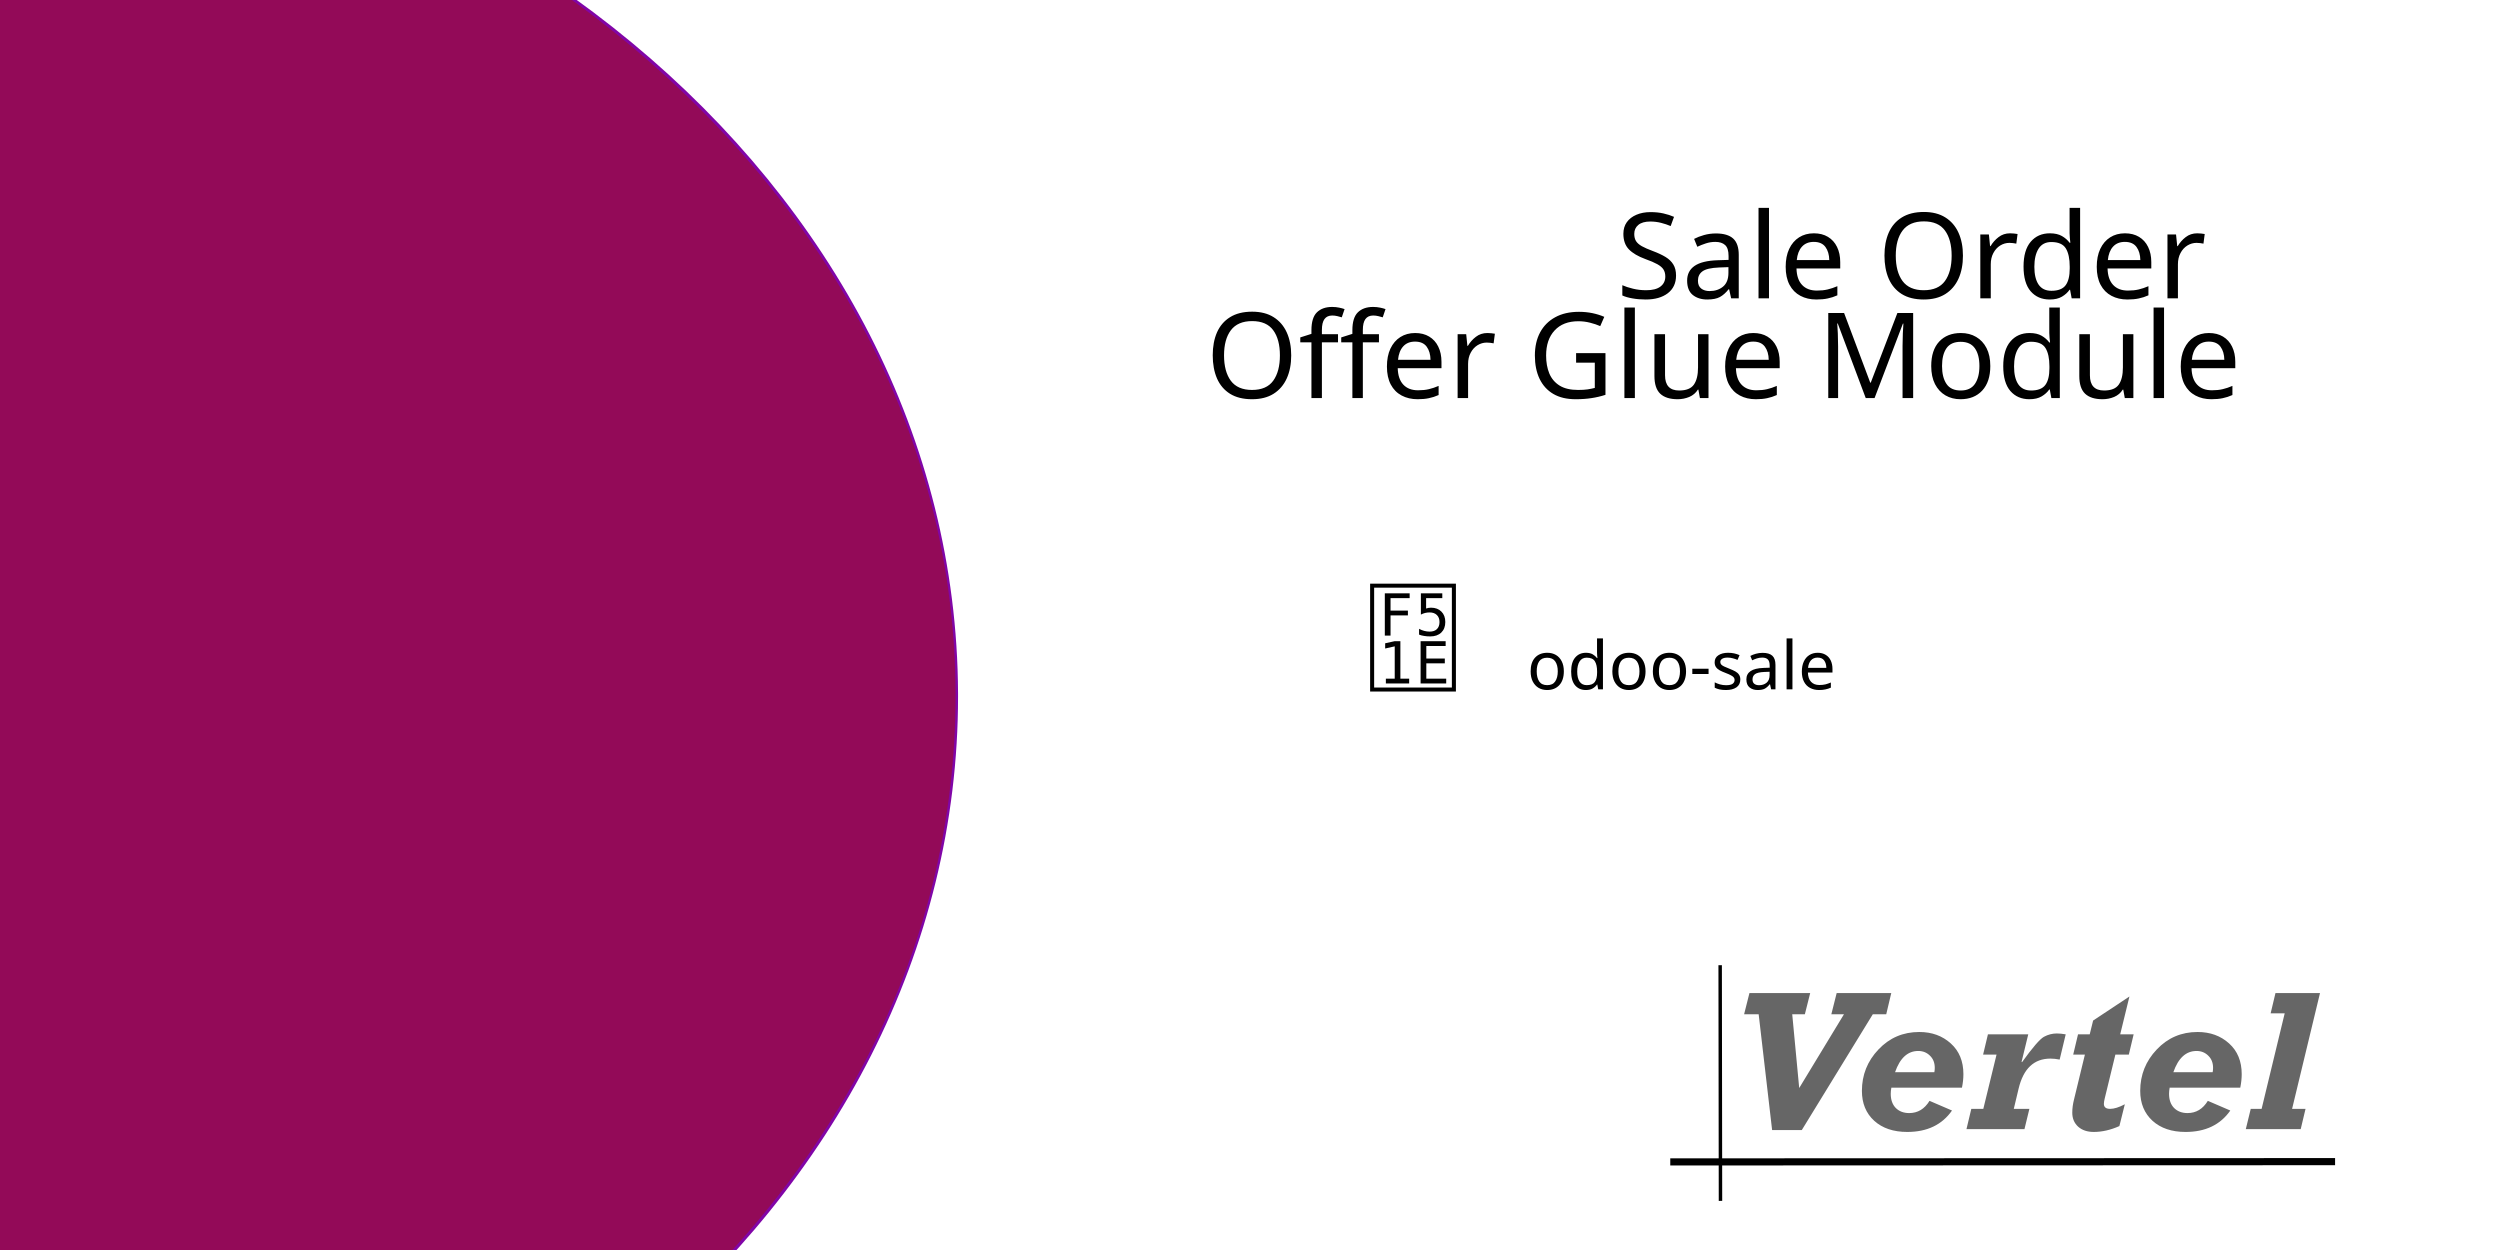
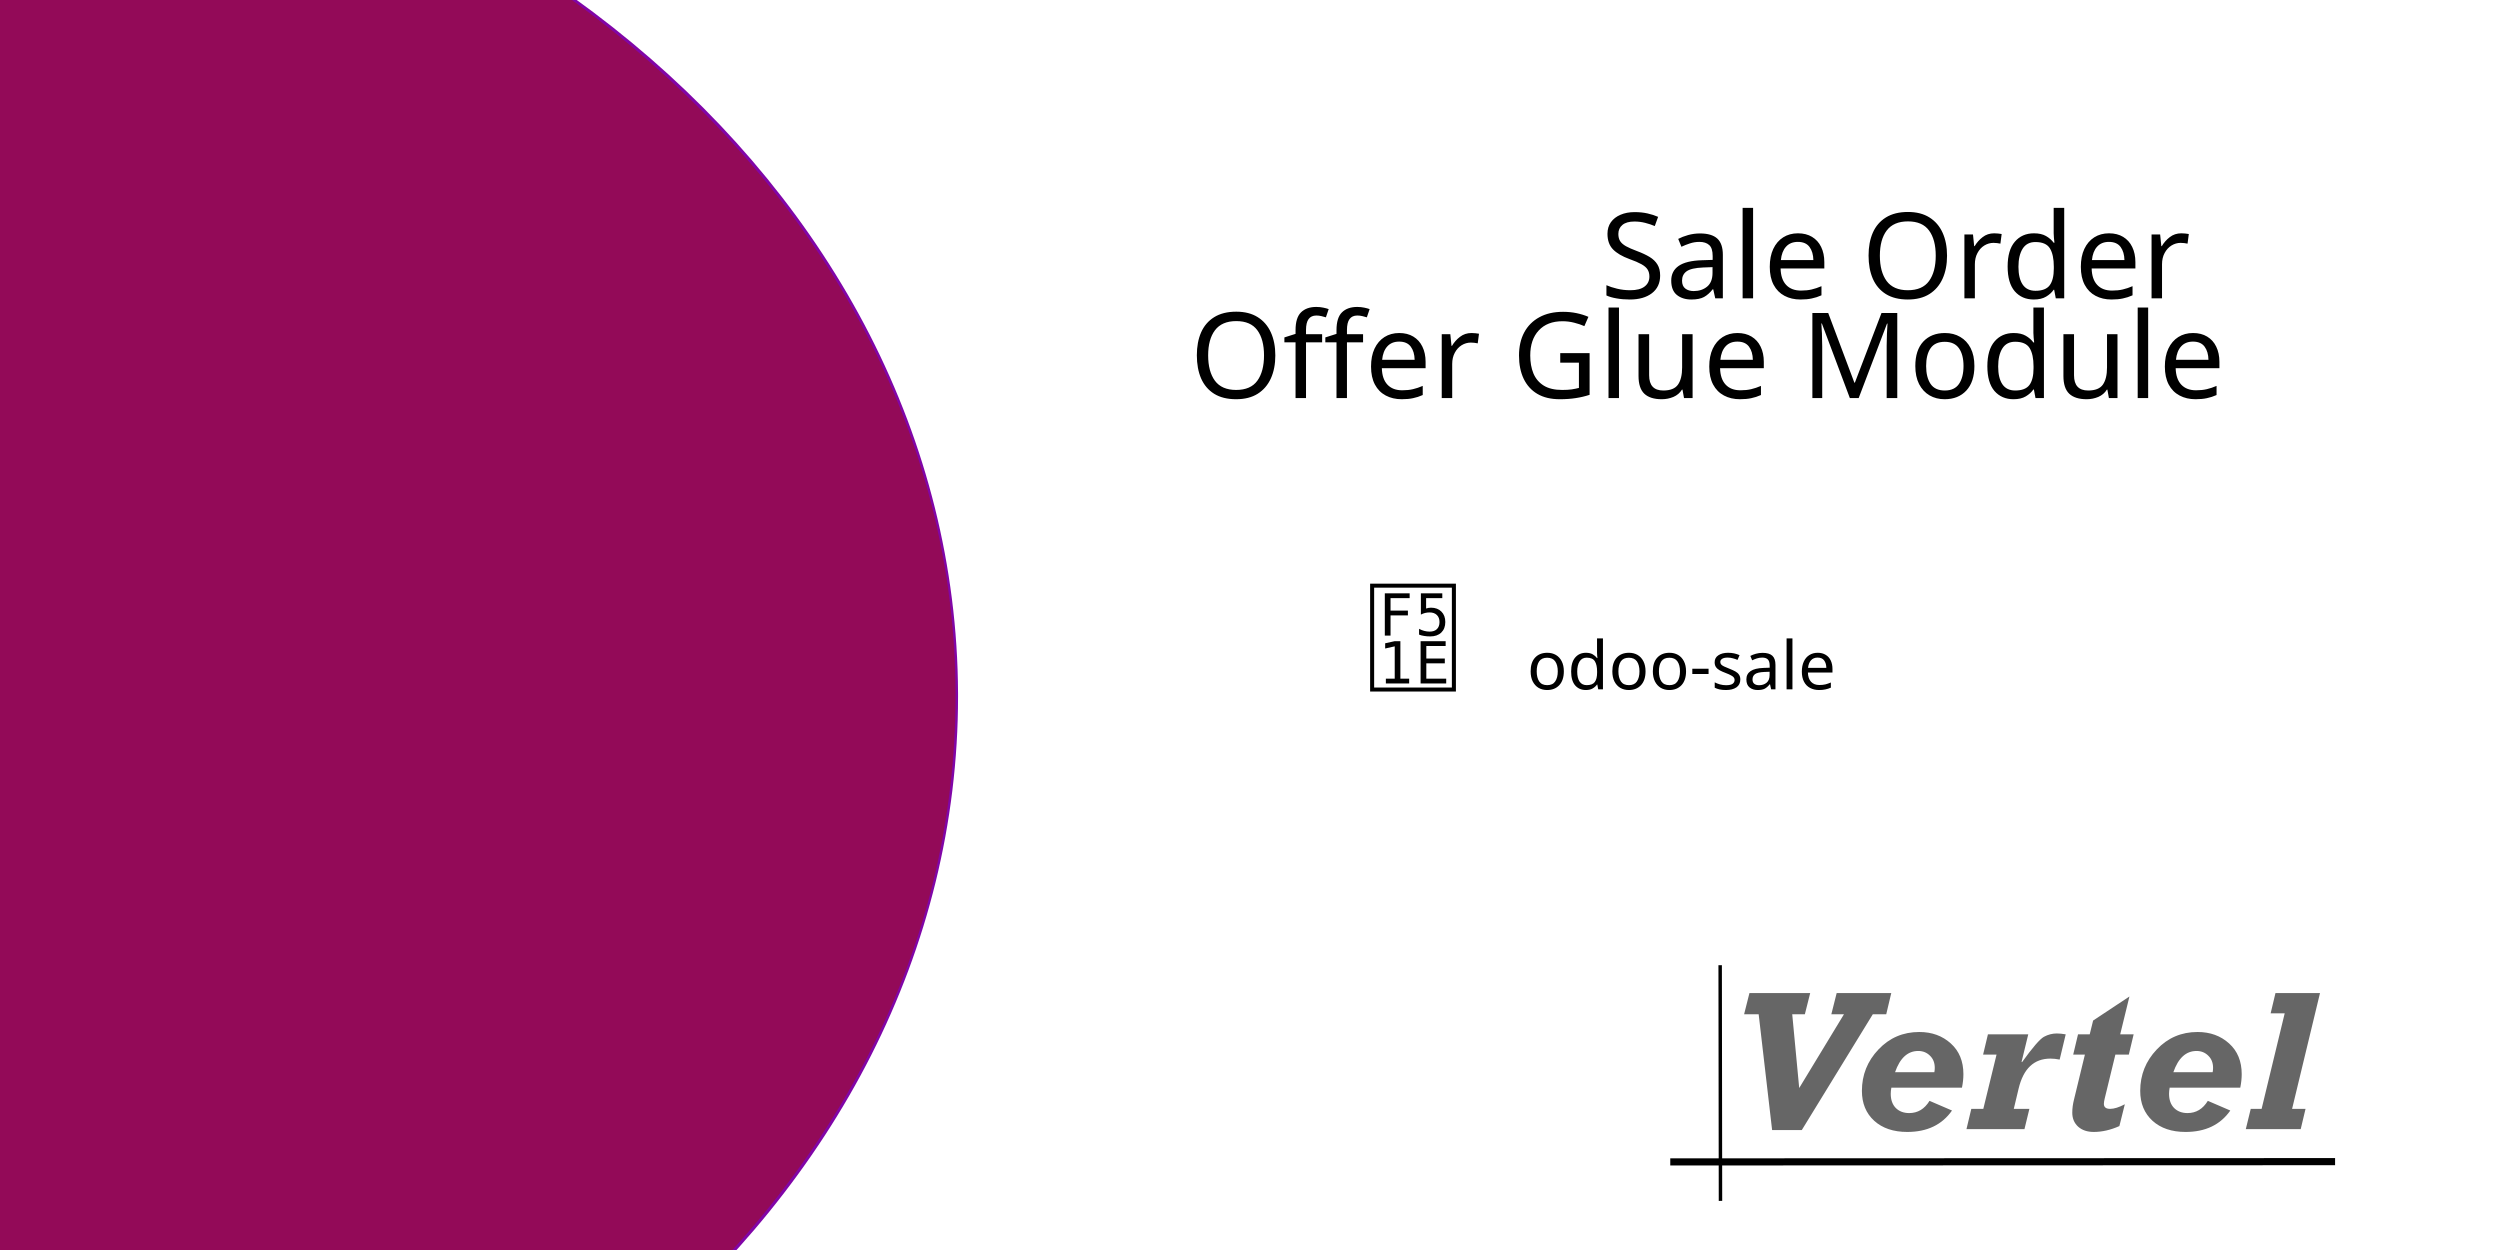
<svg xmlns="http://www.w3.org/2000/svg" width="560px" height="280px" viewBox="0 0 560 280" version="1.1" id="SVGRoot">
  <defs id="defs1502">
    <linearGradient id="linearGradient4211">
      <stop style="stop-color:#930a57;stop-opacity:0.65;" offset="0" id="stop4209" />
    </linearGradient>
  </defs>
  <g id="layer1">
    <g id="g1954" transform="matrix(0.8140175,0,0,1.211041,87.96433,13.73955)" style="stroke-width:1.007">
      <rect y="-17.523" x="-133" height="241.115" width="717.429" id="rect1936" style="opacity:1;vector-effect:none;fill:#ffffff;fill-opacity:1;fill-rule:evenodd;stroke-width:1.007;stroke-linecap:butt;stroke-linejoin:miter;stroke-miterlimit:4;stroke-dasharray:none;stroke-dashoffset:0;stroke-opacity:1" />
    </g>
    <path style="opacity:1;fill:#8105a7;fill-opacity:1;fill-rule:nonzero;stroke:none;stroke-width:1.543;stroke-linejoin:miter;stroke-miterlimit:4;stroke-dasharray:none;stroke-dashoffset:2.498;stroke-opacity:1;paint-order:fill markers stroke" id="path1226" d="M 214.603,156 A 247.603,206.465 0 0 1 -32.791,362.465 247.603,206.465 0 0 1 -280.603,156.348 247.603,206.465 0 0 1 -33.626,-50.464 247.603,206.465 0 0 1 214.602,155.304" />
    <path style="opacity:1;fill:#930a58;fill-opacity:1;stroke:#4b1f50;stroke-opacity:1;stroke-width:0;stroke-miterlimit:4;stroke-dasharray:none" d="m -51.3,361.519 c -98.937,-6.343 -183.741,-61.307 -215.89,-139.926 -5.442,-13.309 -8.941,-26.314 -11.188,-41.589 -2.27,-15.43 -1.508,-43.958 1.557,-58.304 12.904,-60.404 55.915,-112.333 118.4,-142.947 25.918,-12.698 53.105,-21.153 82.215,-25.568 19.953,-3.026 52.933,-3.726 73.407,-1.558 61.621,6.525 115.552,30.504 156.207,69.451 C 202.876,68.471 223.453,130.962 210.051,193.108 198.085,248.6 157.667,298.661 99.805,329.66 56.02,353.118 0.439,364.836 -51.3,361.519 Z" id="path2210" />
    <g id="g1224" transform="matrix(0.5980845,0,0,0.5980845,373.3415,215.8158)">
      <path d="m 216.891,62.041 1.845,-7.582 h 4.074 l 8.648,-35.786 h -5.265 l 1.806,-7.582 h 16.68 l -10.454,43.368 h 5.035 l -1.806,7.582 h -20.562 m -14.22,-10.586 8.417,3.626 c -3.741,5.348 -9.327,8.022 -16.757,8.022 -5.176,-2.4e-5 -9.301,-1.392 -12.376,-4.176 -3.075,-2.808 -4.612,-6.544 -4.612,-11.208 0,-5.983 2.063,-11.147 6.188,-15.494 4.125,-4.371 9.224,-6.557 15.297,-6.557 4.715,2.4e-5 8.648,1.429 11.799,4.286 3.152,2.833 4.727,6.666 4.727,11.501 -6e-5,1.612 -0.179,3.297 -0.538,5.055 h -26.442 c -0.154,0.806 -0.231,1.575 -0.231,2.308 -3e-5,2.247 0.628,4.017 1.883,5.311 1.281,1.27 2.959,1.905 5.035,1.905 3.203,0 5.739,-1.526 7.61,-4.579 M 189.756,40.723 h 14.72 c 0.102,-0.537 0.154,-1.074 0.154,-1.612 -2e-5,-1.905 -0.602,-3.431 -1.806,-4.579 -1.179,-1.172 -2.639,-1.758 -4.381,-1.758 -3.946,2.4e-5 -6.841,2.649 -8.686,7.948 m -18.179,12.014 -2.037,8.168 c -3.28,1.465 -6.483,2.198 -9.608,2.198 -2.409,-2.4e-5 -4.356,-0.659 -5.842,-1.978 -1.461,-1.343 -2.191,-3.089 -2.191,-5.238 0,-1.587 0.218,-3.236 0.653,-4.945 l 4.074,-16.813 h -4.381 l 1.806,-7.582 h 4.381 l 1.268,-5.165 13.606,-9.011 -3.459,14.175 h 5.035 l -1.806,7.582 h -5.035 l -3.997,16.446 c -0.205,0.83 -0.307,1.502 -0.307,2.015 -3e-5,1.245 0.781,1.868 2.344,1.868 1.486,0 3.318,-0.574 5.496,-1.722 m -59.303,9.304 1.806,-7.582 h 4.497 l 4.958,-20.329 h -5.035 l 1.806,-7.582 h 15.104 l -2.498,10.293 0.154,0.147 c 3.971,-5.519 6.713,-8.693 8.225,-9.523 1.537,-0.83 3.139,-1.245 4.804,-1.245 0.974,4.8e-5 2.088,0.11 3.344,0.33 l -2.268,9.45 c -1.23,-0.244 -2.383,-0.366 -3.459,-0.366 -6.149,2.4e-5 -10.121,3.748 -11.914,11.245 l -1.806,7.582 h 5.842 l -1.845,7.582 h -21.715 m -13.836,-10.586 8.417,3.626 c -3.741,5.348 -9.327,8.022 -16.757,8.022 -5.176,-2.4e-5 -9.301,-1.392 -12.376,-4.176 -3.075,-2.808 -4.612,-6.544 -4.612,-11.208 -8e-6,-5.983 2.063,-11.147 6.188,-15.494 4.125,-4.371 9.224,-6.557 15.297,-6.557 4.715,2.4e-5 8.648,1.429 11.799,4.286 3.152,2.833 4.727,6.666 4.727,11.501 -5e-5,1.612 -0.179,3.297 -0.538,5.055 H 84.14 c -0.154,0.806 -0.231,1.575 -0.231,2.308 -1.2e-5,2.247 0.628,4.017 1.883,5.311 1.281,1.27 2.959,1.905 5.035,1.905 3.203,0 5.739,-1.526 7.61,-4.579 M 85.524,40.723 h 14.72 c 0.102,-0.537 0.154,-1.074 0.154,-1.612 -4e-5,-1.905 -0.602,-3.431 -1.806,-4.579 -1.179,-1.172 -2.639,-1.758 -4.381,-1.758 -3.946,2.4e-5 -6.841,2.649 -8.686,7.948 M 39.48,62.407 34.445,19.039 h -5.458 l 1.999,-7.948 h 22.753 l -1.999,7.948 H 47.013 l 2.614,27.618 16.757,-27.618 h -4.727 l 1.999,-7.948 H 84.102 l -1.883,7.948 H 77.184 L 50.588,62.407 H 39.48" style="font-style:italic;font-variant:normal;font-weight:bold;font-stretch:normal;font-size:32px;font-family:Rockwell;writing-mode:lr-tb;text-anchor:start;fill:#666666;fill-opacity:1;stroke:none;stroke-width:3pt;stroke-linecap:butt;stroke-linejoin:miter;stroke-opacity:1" id="text1583" />
      <path d="m 20.023,0.646 0.118,88.281" style="fill:#000000;fill-opacity:0.738;fill-rule:evenodd;stroke:#000000;stroke-width:1.293;stroke-linecap:butt;stroke-linejoin:round;stroke-miterlimit:4;stroke-opacity:1" id="path1586" />
      <path d="M 1.335,74.326 250.328,74.222" style="fill:#000000;fill-opacity:0.738;fill-rule:evenodd;stroke:#000000;stroke-width:2.67;stroke-linecap:butt;stroke-linejoin:round;stroke-miterlimit:4;stroke-opacity:1" id="path1587" />
    </g>
-     <text xml:space="preserve" style="font-style:normal;font-variant:normal;font-weight:normal;font-stretch:normal;font-size:15px;line-height:125%;font-family:Ubuntu;-inkscape-font-specification:'Ubuntu, Normal';text-align:end;letter-spacing:0px;word-spacing:0px;writing-mode:lr-tb;text-anchor:end;fill:#000000;fill-opacity:1;stroke:none;stroke-width:1px;stroke-linecap:butt;stroke-linejoin:miter;stroke-opacity:1" x="521.56" y="66.823" id="text2035">
-       <tspan x="521.56" y="66.823" style="font-style:normal;font-variant:normal;font-weight:normal;font-stretch:normal;font-size:26.667px;font-family:Ubuntu;-inkscape-font-specification:'Ubuntu, Normal';font-variant-ligatures:normal;font-variant-caps:normal;font-variant-numeric:normal;font-feature-settings:normal;text-align:end;writing-mode:lr-tb;text-anchor:end;stroke-width:1px" id="tspan839">Sale Order</tspan>
-       <tspan x="521.56" y="89.16" style="font-style:normal;font-variant:normal;font-weight:normal;font-stretch:normal;font-size:26.667px;font-family:Ubuntu;-inkscape-font-specification:'Ubuntu, Normal';font-variant-ligatures:normal;font-variant-caps:normal;font-variant-numeric:normal;font-feature-settings:normal;text-align:end;writing-mode:lr-tb;text-anchor:end;stroke-width:1px" id="tspan843">Offer Glue Module</tspan>
+     <text xml:space="preserve" style="font-style:normal;font-variant:normal;font-weight:normal;font-stretch:normal;font-size:15px;line-height:125%;font-family:Ubuntu;-inkscape-font-specification:'Ubuntu, Normal';text-align:end;letter-spacing:0px;word-spacing:0px;writing-mode:lr-tb;text-anchor:end;fill:#000000;fill-opacity:1;stroke:none;stroke-width:1px;stroke-linecap:butt;stroke-linejoin:miter;stroke-opacity:1" x="518.0" y="66.823" id="text2035">
+       <tspan x="518.0" y="66.823" style="font-style:normal;font-variant:normal;font-weight:normal;font-stretch:normal;font-size:26.667px;font-family:Ubuntu;-inkscape-font-specification:'Ubuntu, Normal';font-variant-ligatures:normal;font-variant-caps:normal;font-variant-numeric:normal;font-feature-settings:normal;text-align:end;writing-mode:lr-tb;text-anchor:end;stroke-width:1px" id="tspan839">Sale Order</tspan>
+       <tspan x="518.0" y="89.16" style="font-style:normal;font-variant:normal;font-weight:normal;font-stretch:normal;font-size:26.667px;font-family:Ubuntu;-inkscape-font-specification:'Ubuntu, Normal';font-variant-ligatures:normal;font-variant-caps:normal;font-variant-numeric:normal;font-feature-settings:normal;text-align:end;writing-mode:lr-tb;text-anchor:end;stroke-width:1px" id="tspan843">Offer Glue Module</tspan>
    </text>
    <flowRoot xml:space="preserve" id="flowRoot892" style="font-style:normal;font-variant:normal;font-weight:500;font-stretch:normal;font-size:53.333px;line-height:1.25;font-family:'Futura PT';-inkscape-font-specification:'Futura PT, Medium';font-variant-ligatures:normal;font-variant-caps:normal;font-variant-numeric:normal;font-feature-settings:normal;text-align:start;letter-spacing:0px;word-spacing:0px;writing-mode:lr-tb;text-anchor:start;fill:#000000;fill-opacity:1;stroke:none">
      <flowRegion id="flowRegion894">
        <rect id="rect896" width="165" height="57" x="276" y="-57" />
      </flowRegion>
      <flowPara id="flowPara898"></flowPara>
    </flowRoot>
    <text xml:space="preserve" style="font-style:normal;font-variant:normal;font-weight:normal;font-stretch:normal;font-size:15px;line-height:125%;font-family:Ubuntu;-inkscape-font-specification:'Ubuntu, Normal';text-align:start;letter-spacing:0px;word-spacing:0px;writing-mode:lr-tb;text-anchor:start;fill:#000000;fill-opacity:1;stroke:none;stroke-width:1px;stroke-linecap:butt;stroke-linejoin:miter;stroke-opacity:1" x="342.035" y="154.41" id="text2039">
      <tspan id="tspan2037" x="342.035" y="154.41" style="stroke-width:1px">odoo-sale</tspan>
      <tspan x="342.035" y="173.16" id="tspan2041" />
    </text>
    <text xml:space="preserve" style="font-style:normal;font-variant:normal;font-weight:500;font-stretch:normal;font-size:28.563px;line-height:1.25;font-family:'Futura PT';-inkscape-font-specification:'Futura PT, Medium';font-variant-ligatures:normal;font-variant-caps:normal;font-variant-numeric:normal;font-feature-settings:normal;text-align:start;letter-spacing:0px;word-spacing:0px;writing-mode:lr-tb;text-anchor:start;fill:#000000;fill-opacity:1;stroke:none;stroke-width:1" x="306" y="153.096" id="text839">
      <tspan id="tspan837" x="306" y="153.096" style="stroke-width:1"></tspan>
    </text>
  </g>
</svg>
